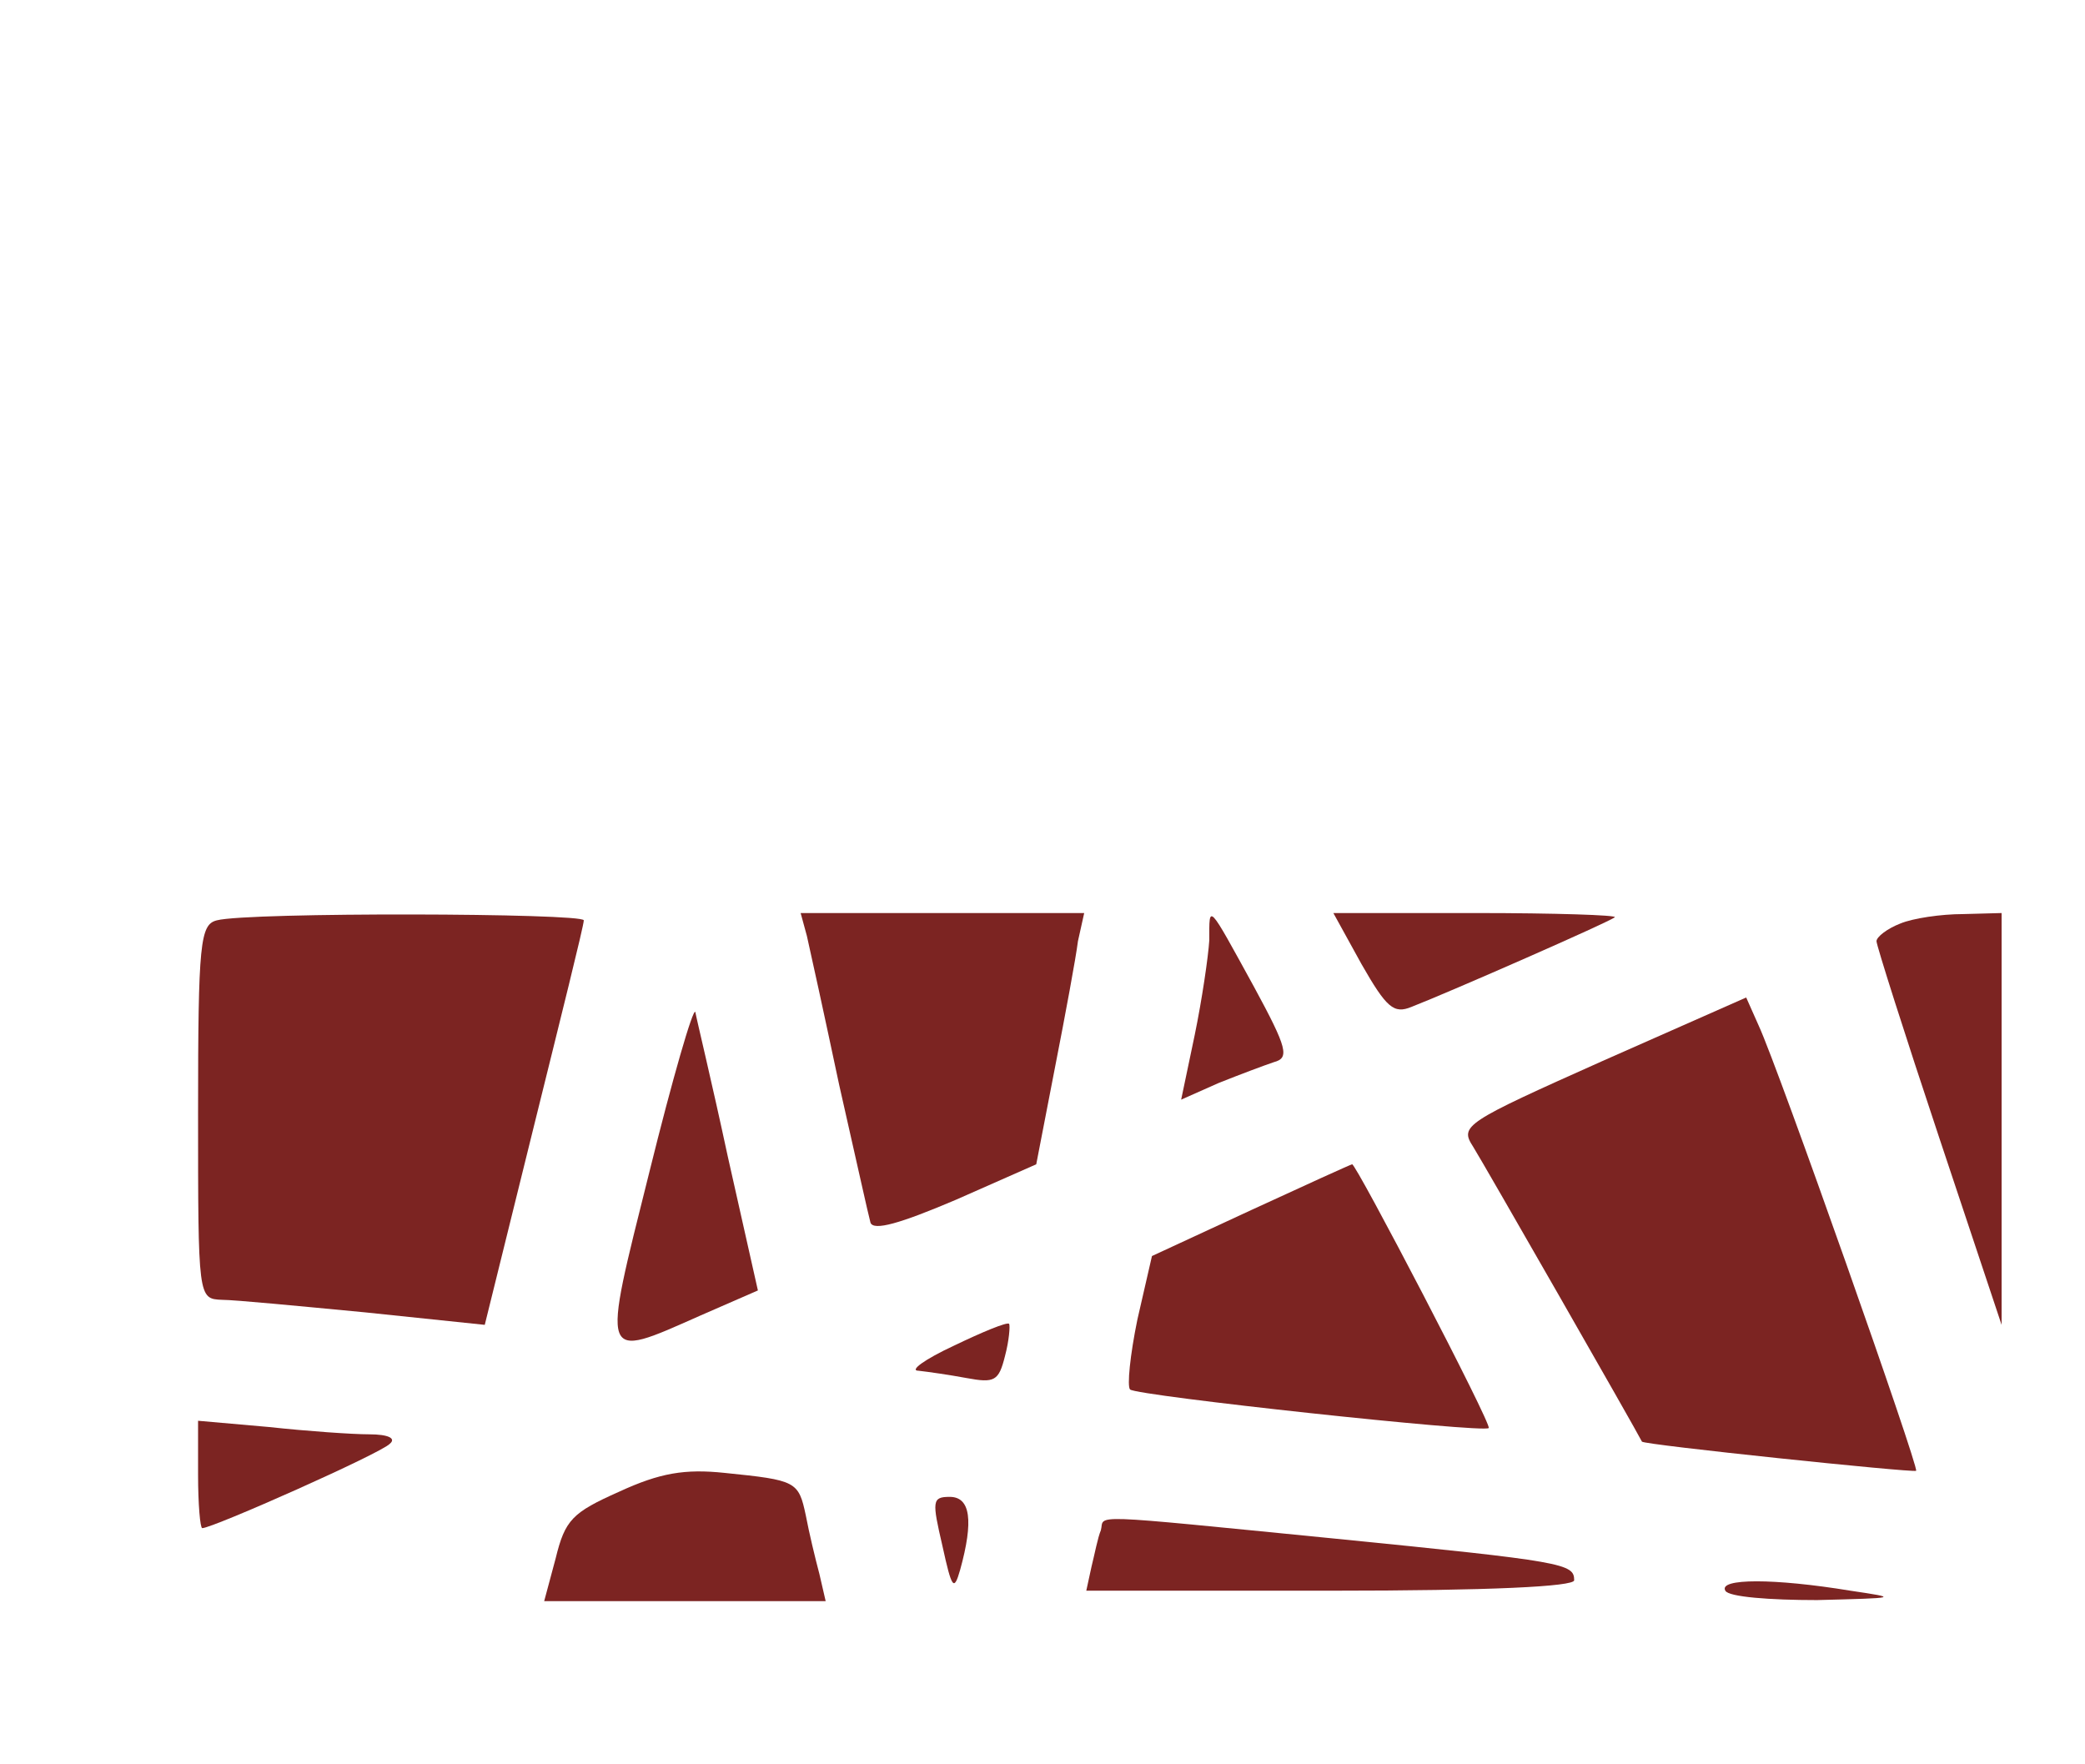
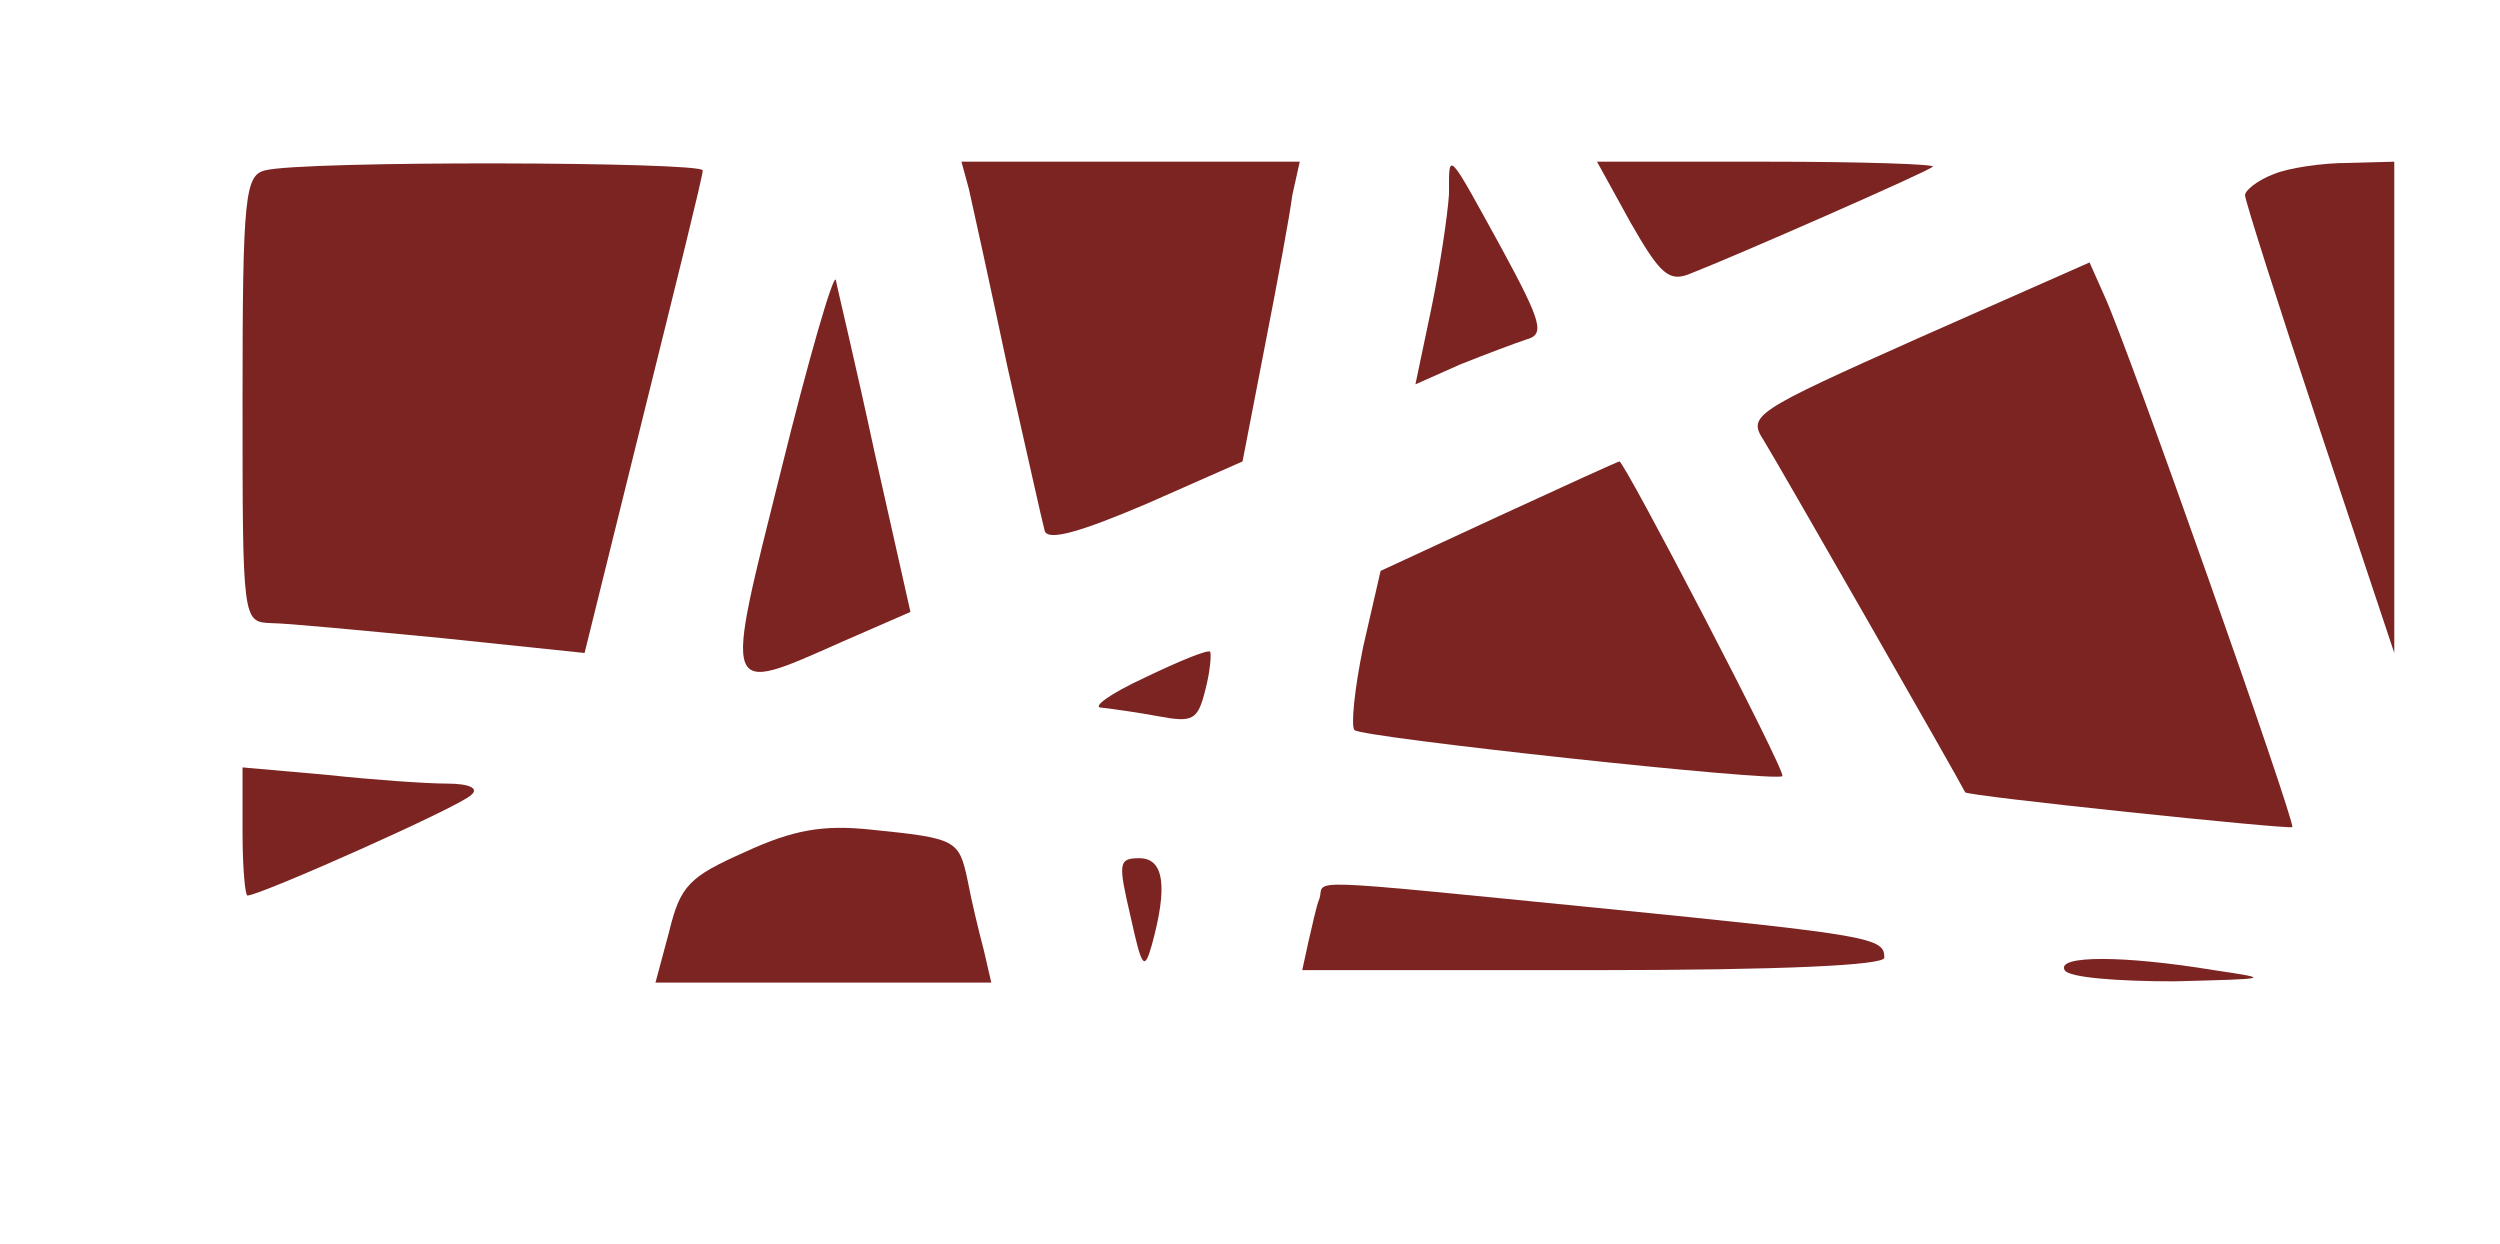
- <svg xmlns="http://www.w3.org/2000/svg" version="1.0" width="201pt" height="170pt" viewBox="0 0 200 100" preserveAspectRatio="xMidYMid meet">
-   <g transform="translate(0,170) scale(0.1,-0.1)" fill="#7c2422" stroke="none">
+ <svg xmlns="http://www.w3.org/2000/svg" version="1.0" width="201pt" height="100pt" viewBox="0 0 200 100" preserveAspectRatio="xMidYMid meet">
+   <g transform="translate(0,130) scale(0.1,-0.1)" fill="#7c2422" stroke="none">
    <path d="M208 1163 c-16 -4 -18 -21 -18 -184 0 -179 0 -179 23 -180 12 0 74 -6 137 -12 l115 -12 47 190 c26 105 48 193 48 198 0 7 -322 8 -352 0z" />
    <path d="M774 1148 c3 -13 17 -77 31 -143 15 -66 28 -125 30 -132 3 -8 28 -1 82 22 l77 34 18 93 c10 51 20 105 22 121 l6 27 -136 0 -136 0 6 -22z" />
    <path d="M1160 1144 c-1 -16 -7 -57 -14 -91 l-13 -62 36 16 c20 8 44 17 53 20 15 4 13 13 -19 72 -45 82 -43 80 -43 45z" />
    <path d="M1306 1121 c24 -42 31 -48 48 -41 36 14 191 82 195 86 2 2 -57 4 -133 4 l-137 0 27 -49z" />
    <path d="M1823 1160 c-13 -5 -23 -13 -23 -17 0 -4 27 -89 60 -188 l60 -180 0 198 0 197 -37 -1 c-21 0 -48 -4 -60 -9z" />
    <path d="M1537 1028 c-132 -59 -137 -62 -124 -82 10 -16 156 -271 162 -283 1 -3 260 -30 263 -28 3 3 -132 386 -151 427 l-12 27 -138 -61z" />
    <path d="M623 922 c-46 -184 -48 -181 49 -138 l55 24 -29 129 c-15 70 -30 132 -31 138 -2 5 -22 -64 -44 -153z" />
    <path d="M1200 885 l-95 -44 -14 -61 c-7 -34 -10 -64 -7 -67 6 -6 339 -42 344 -37 4 2 -128 255 -131 253 -1 0 -45 -20 -97 -44z" />
    <path d="M915 755 c-28 -13 -43 -24 -34 -24 9 -1 30 -4 46 -7 27 -5 31 -3 37 21 4 15 5 29 4 31 -2 2 -26 -8 -53 -21z" />
    <path d="M190 631 c0 -28 2 -51 4 -51 10 0 172 72 180 81 6 5 -1 9 -20 9 -16 0 -59 3 -96 7 l-68 6 0 -52z" />
    <path d="M594 615 c-45 -20 -52 -27 -61 -64 l-11 -41 135 0 135 0 -6 26 c-4 15 -10 40 -13 56 -7 33 -9 34 -78 41 -38 4 -62 0 -101 -18z" />
    <path d="M904 563 c9 -41 11 -44 17 -23 13 47 10 70 -10 70 -17 0 -17 -4 -7 -47z" />
    <path d="M1056 578 c-3 -7 -6 -23 -9 -35 l-5 -23 234 0 c154 0 234 4 234 10 0 16 -9 18 -230 40 -243 24 -220 23 -224 8z" />
    <path d="M1655 520 c3 -6 43 -9 88 -9 78 2 79 2 32 9 -73 12 -127 12 -120 0z" />
  </g>
</svg>
